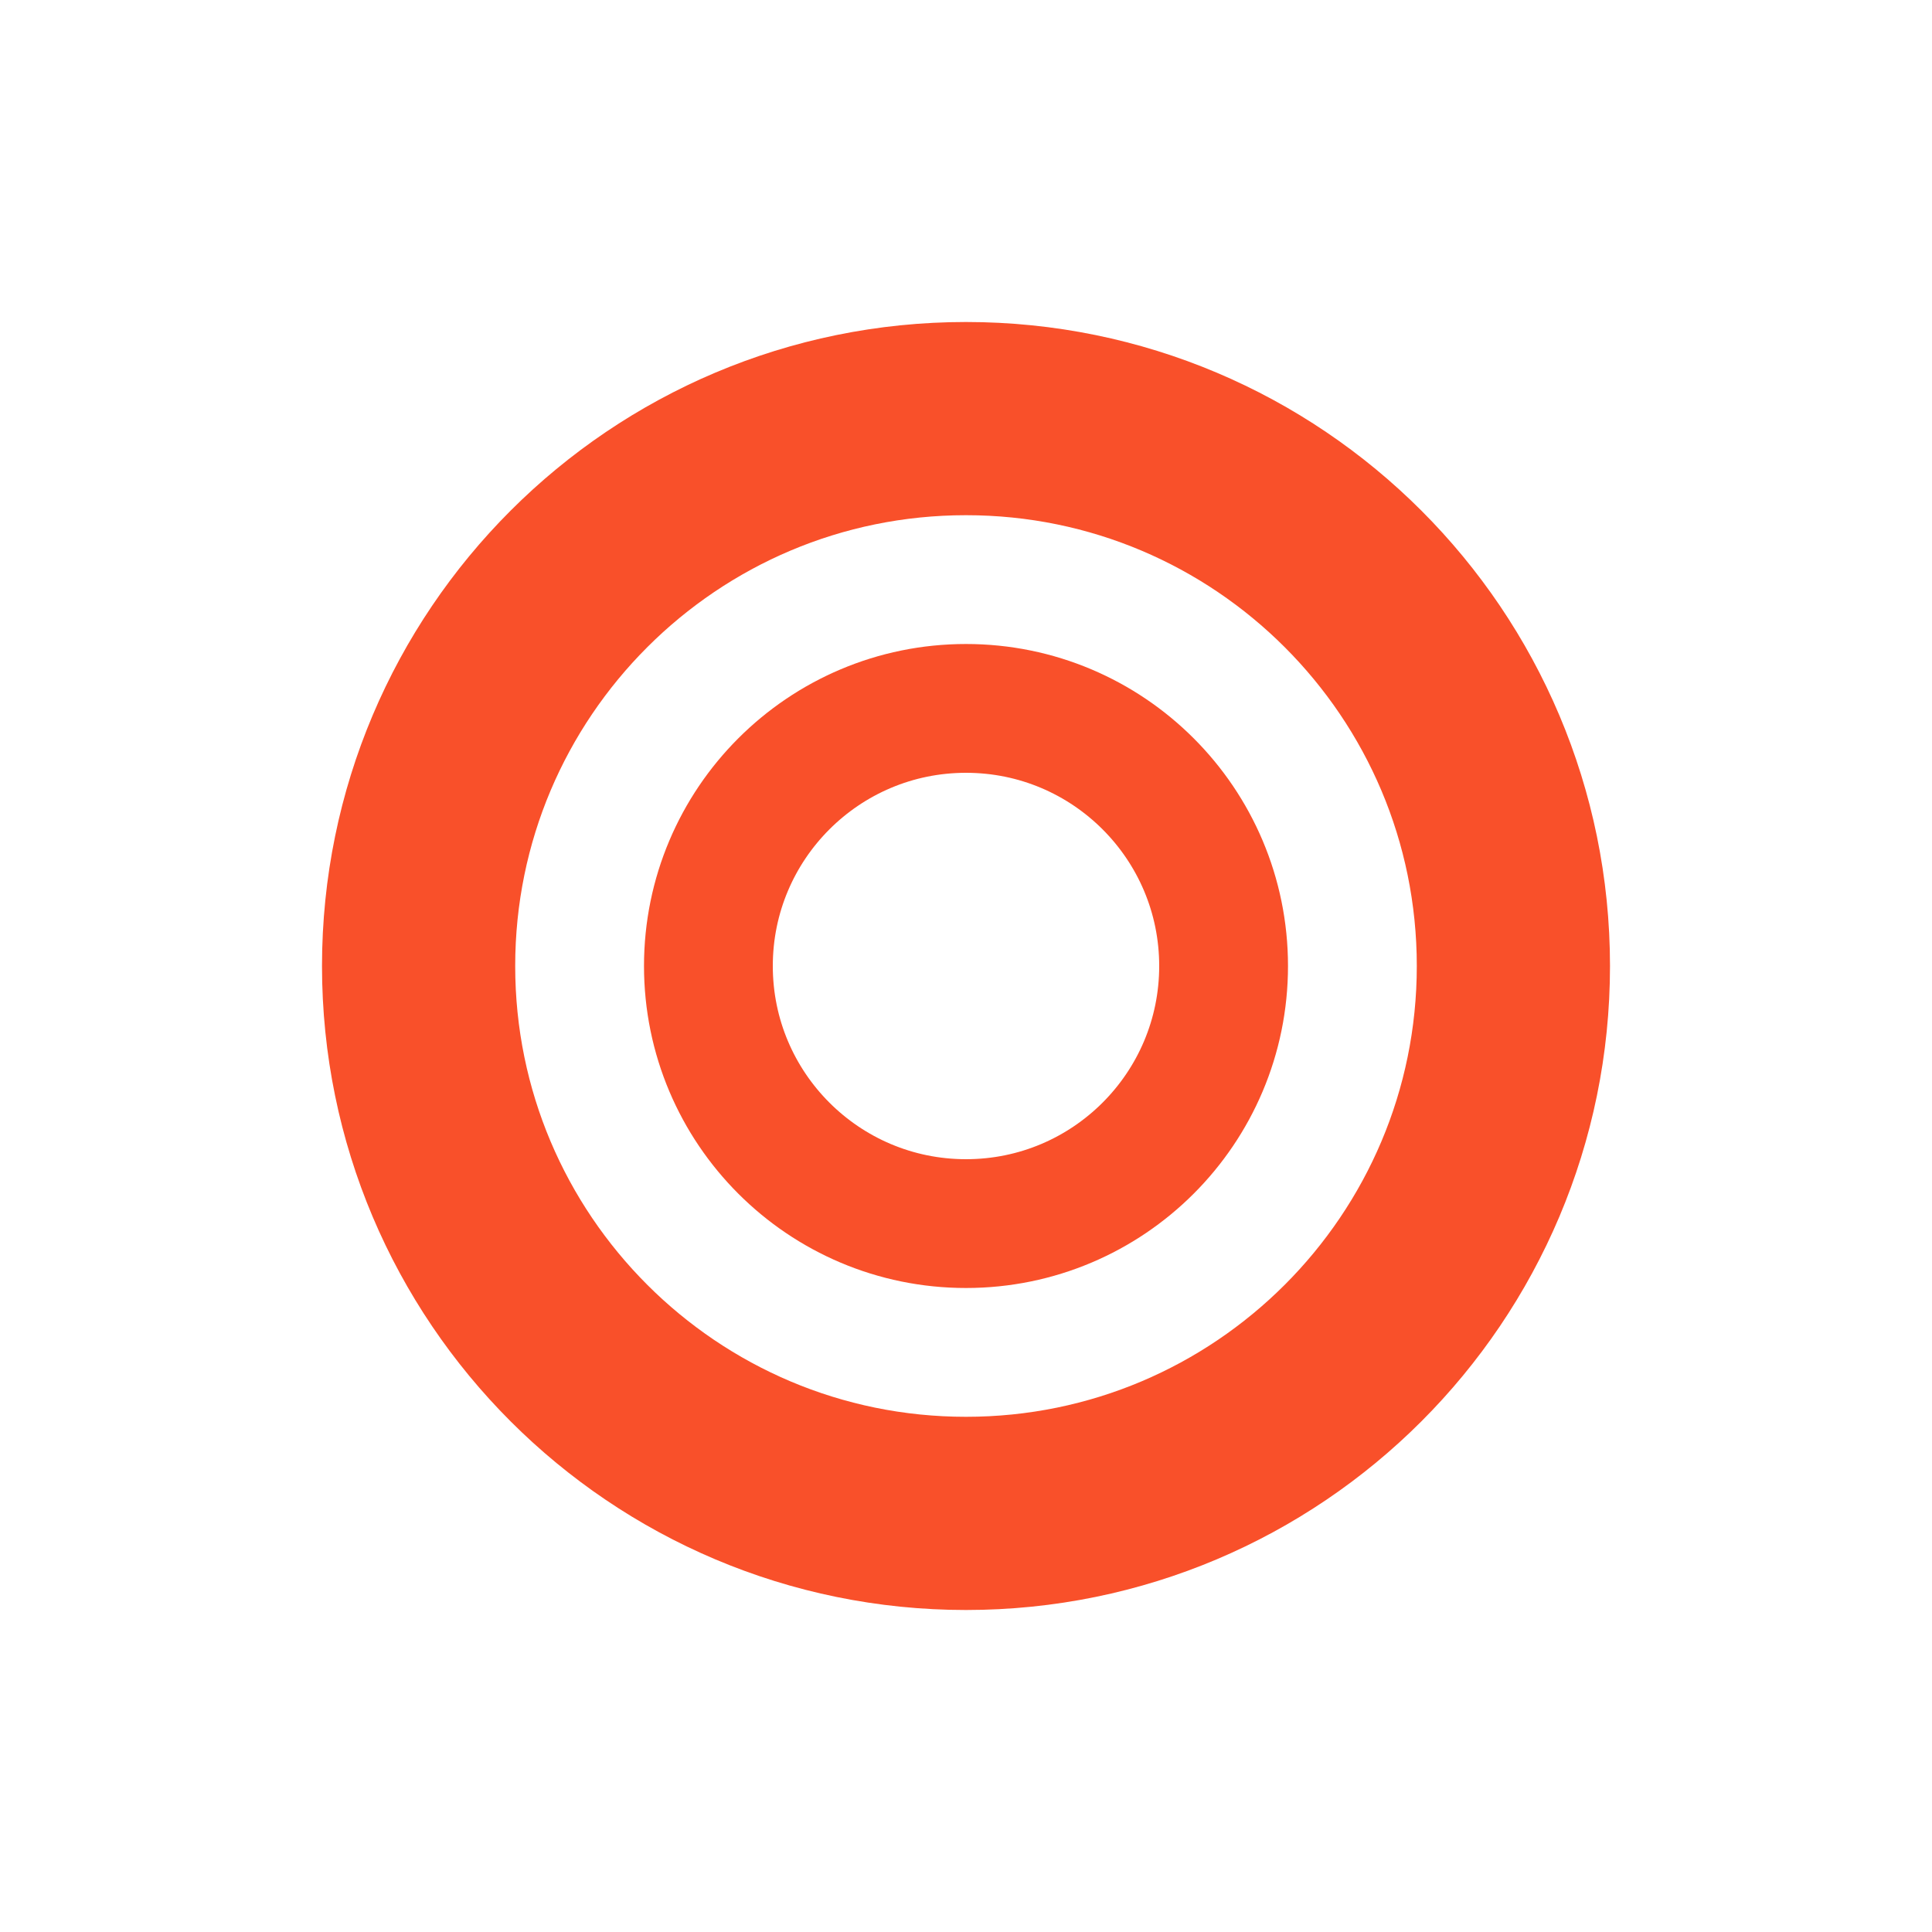
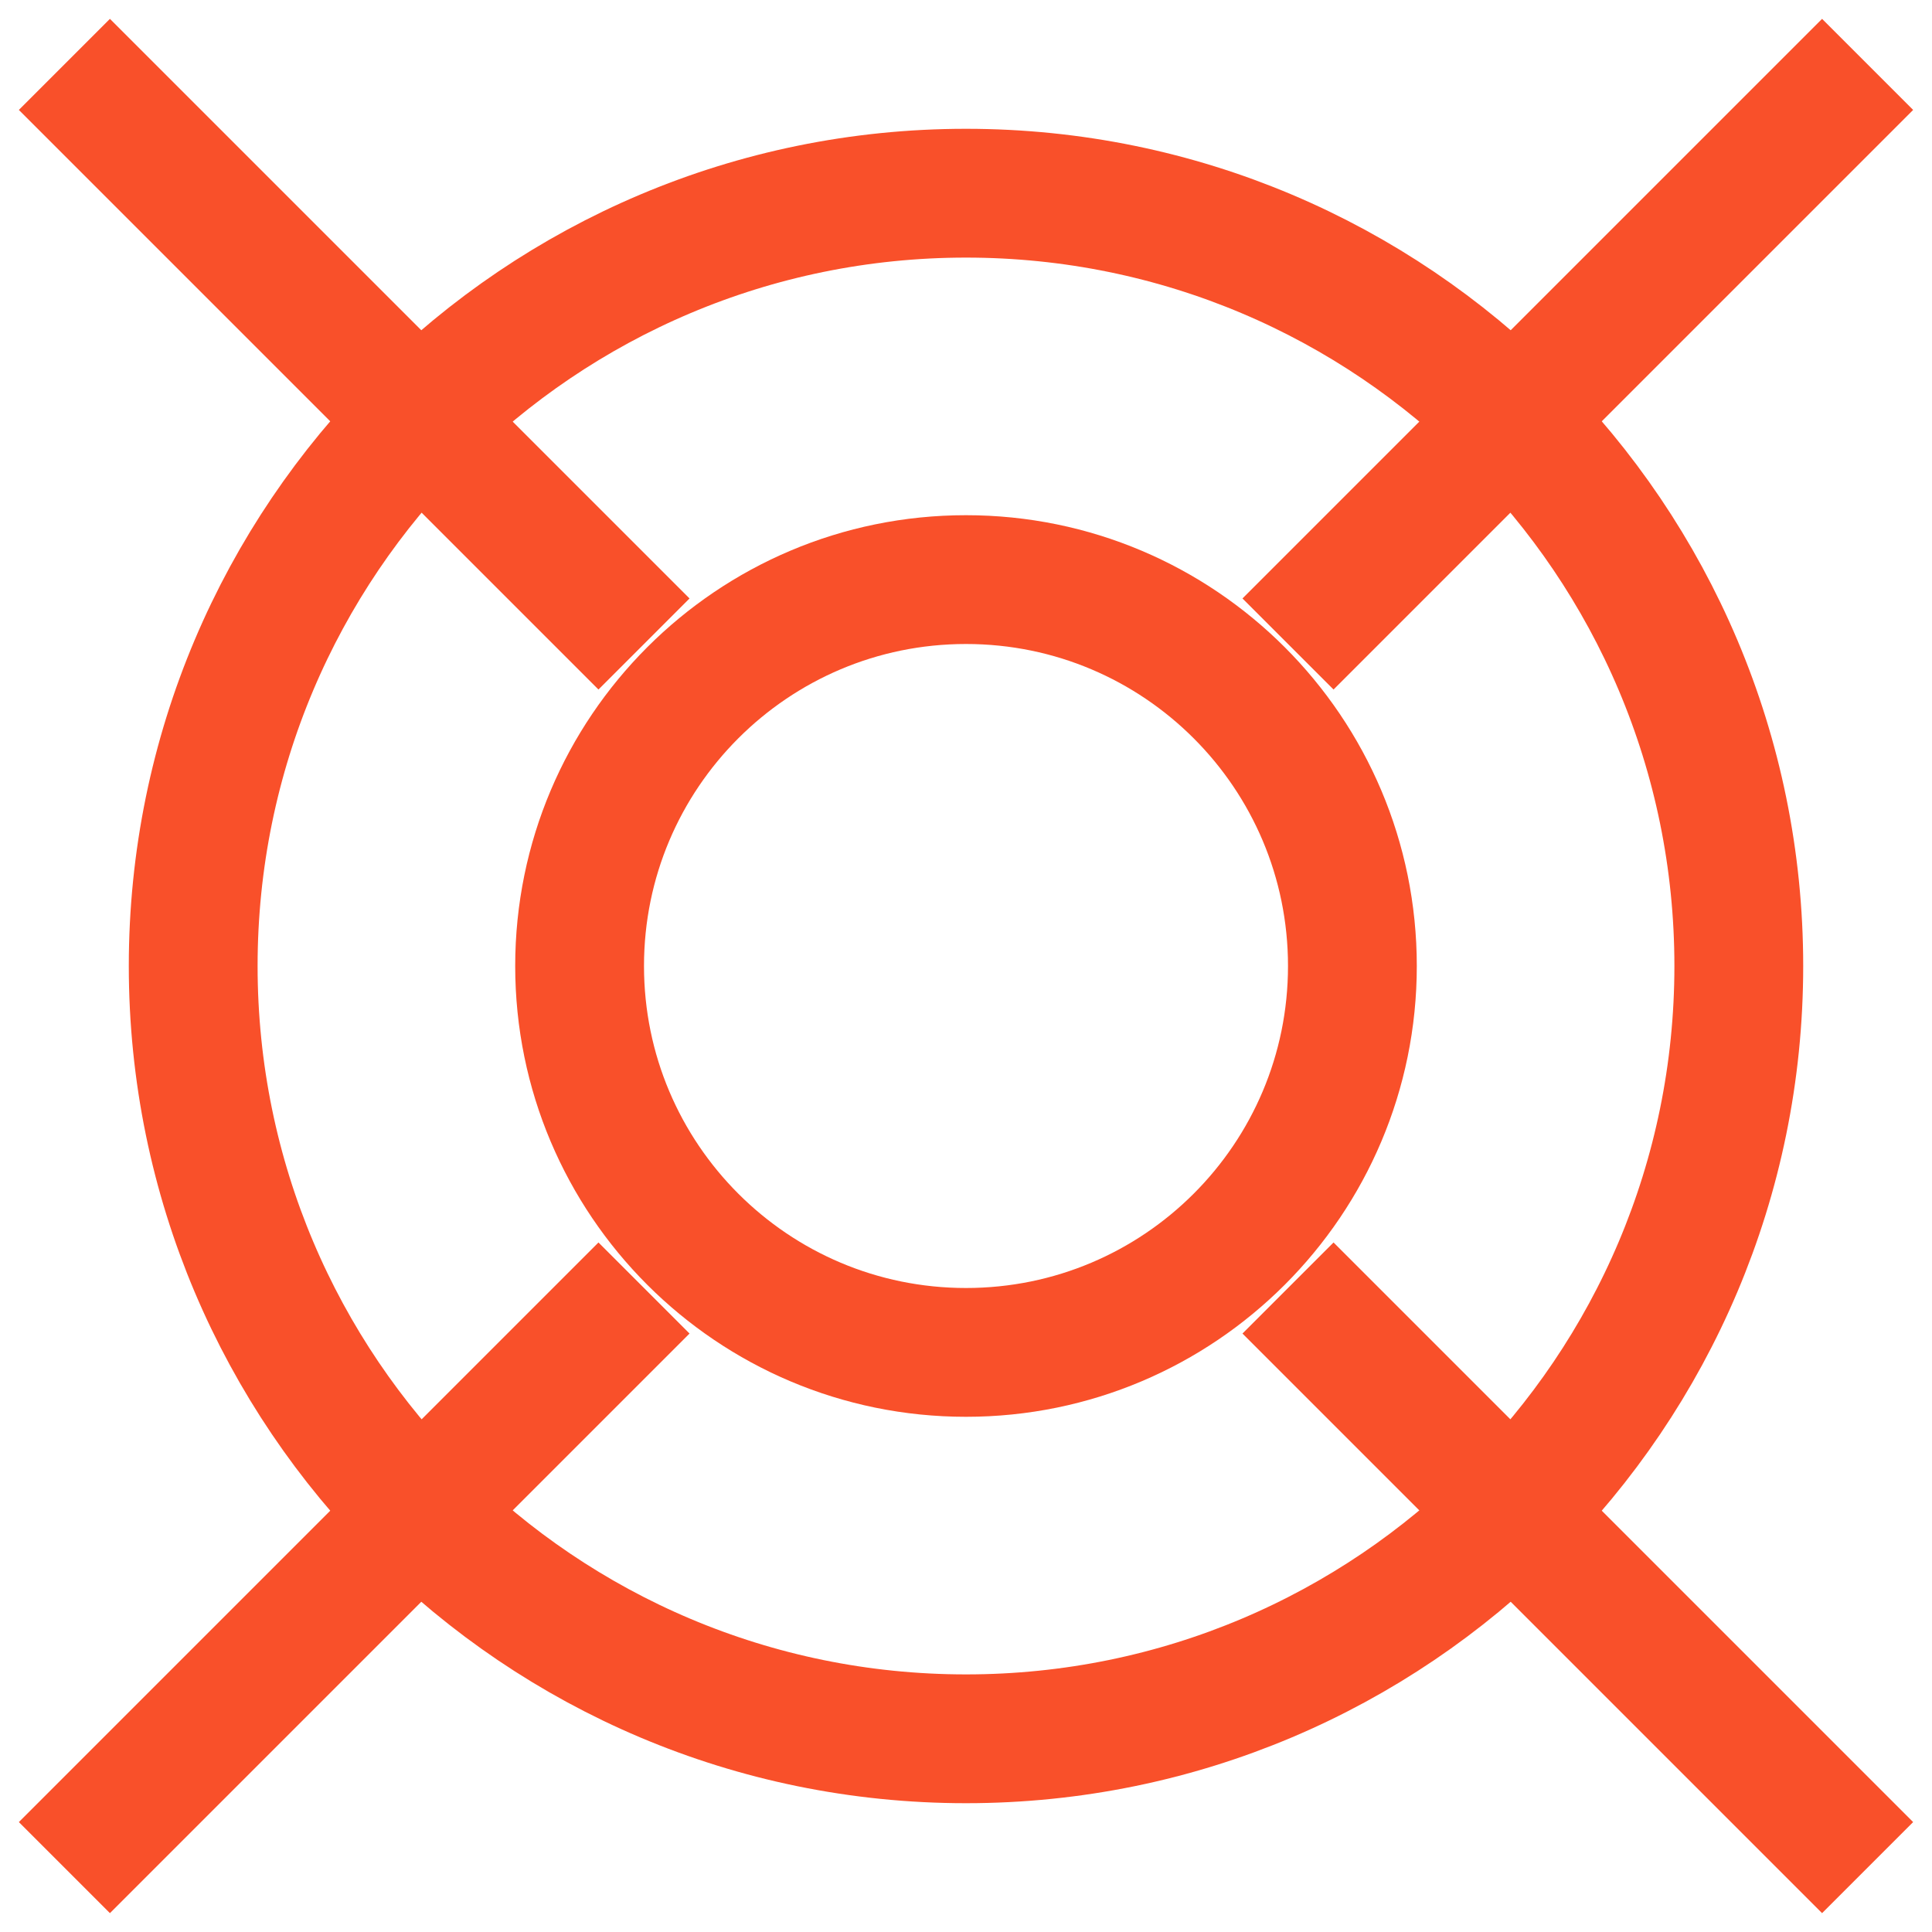
<svg xmlns="http://www.w3.org/2000/svg" version="1.1" width="30" height="30">
-   <circle cx="15" cy="15" r="4" stroke="#f9502a" stroke-width="2" fill-opacity="0" />
-   <circle cx="15" cy="15" r="8.5" stroke="#f9502a" stroke-width="3" fill-opacity="0" />
+   <circle cx="15" cy="15" r="6" stroke="#f9502a" stroke-width="2" fill-opacity="0" />
+   <circle cx="15" cy="15" r="12" stroke="#f9502a" stroke-width="2" fill-opacity="0" />
+   <line x1="1" y1="1" x2="10" y2="10" stroke="#f9502a" stroke-width="2" />
+   <line x1="1" y1="29" x2="10" y2="20" stroke="#f9502a" stroke-width="2" />
+   <line x1="29" y1="1" x2="20" y2="10" stroke="#f9502a" stroke-width="2" />
+   <line x1="29" y1="29" x2="20" y2="20" stroke="#f9502a" stroke-width="2" />
</svg>
